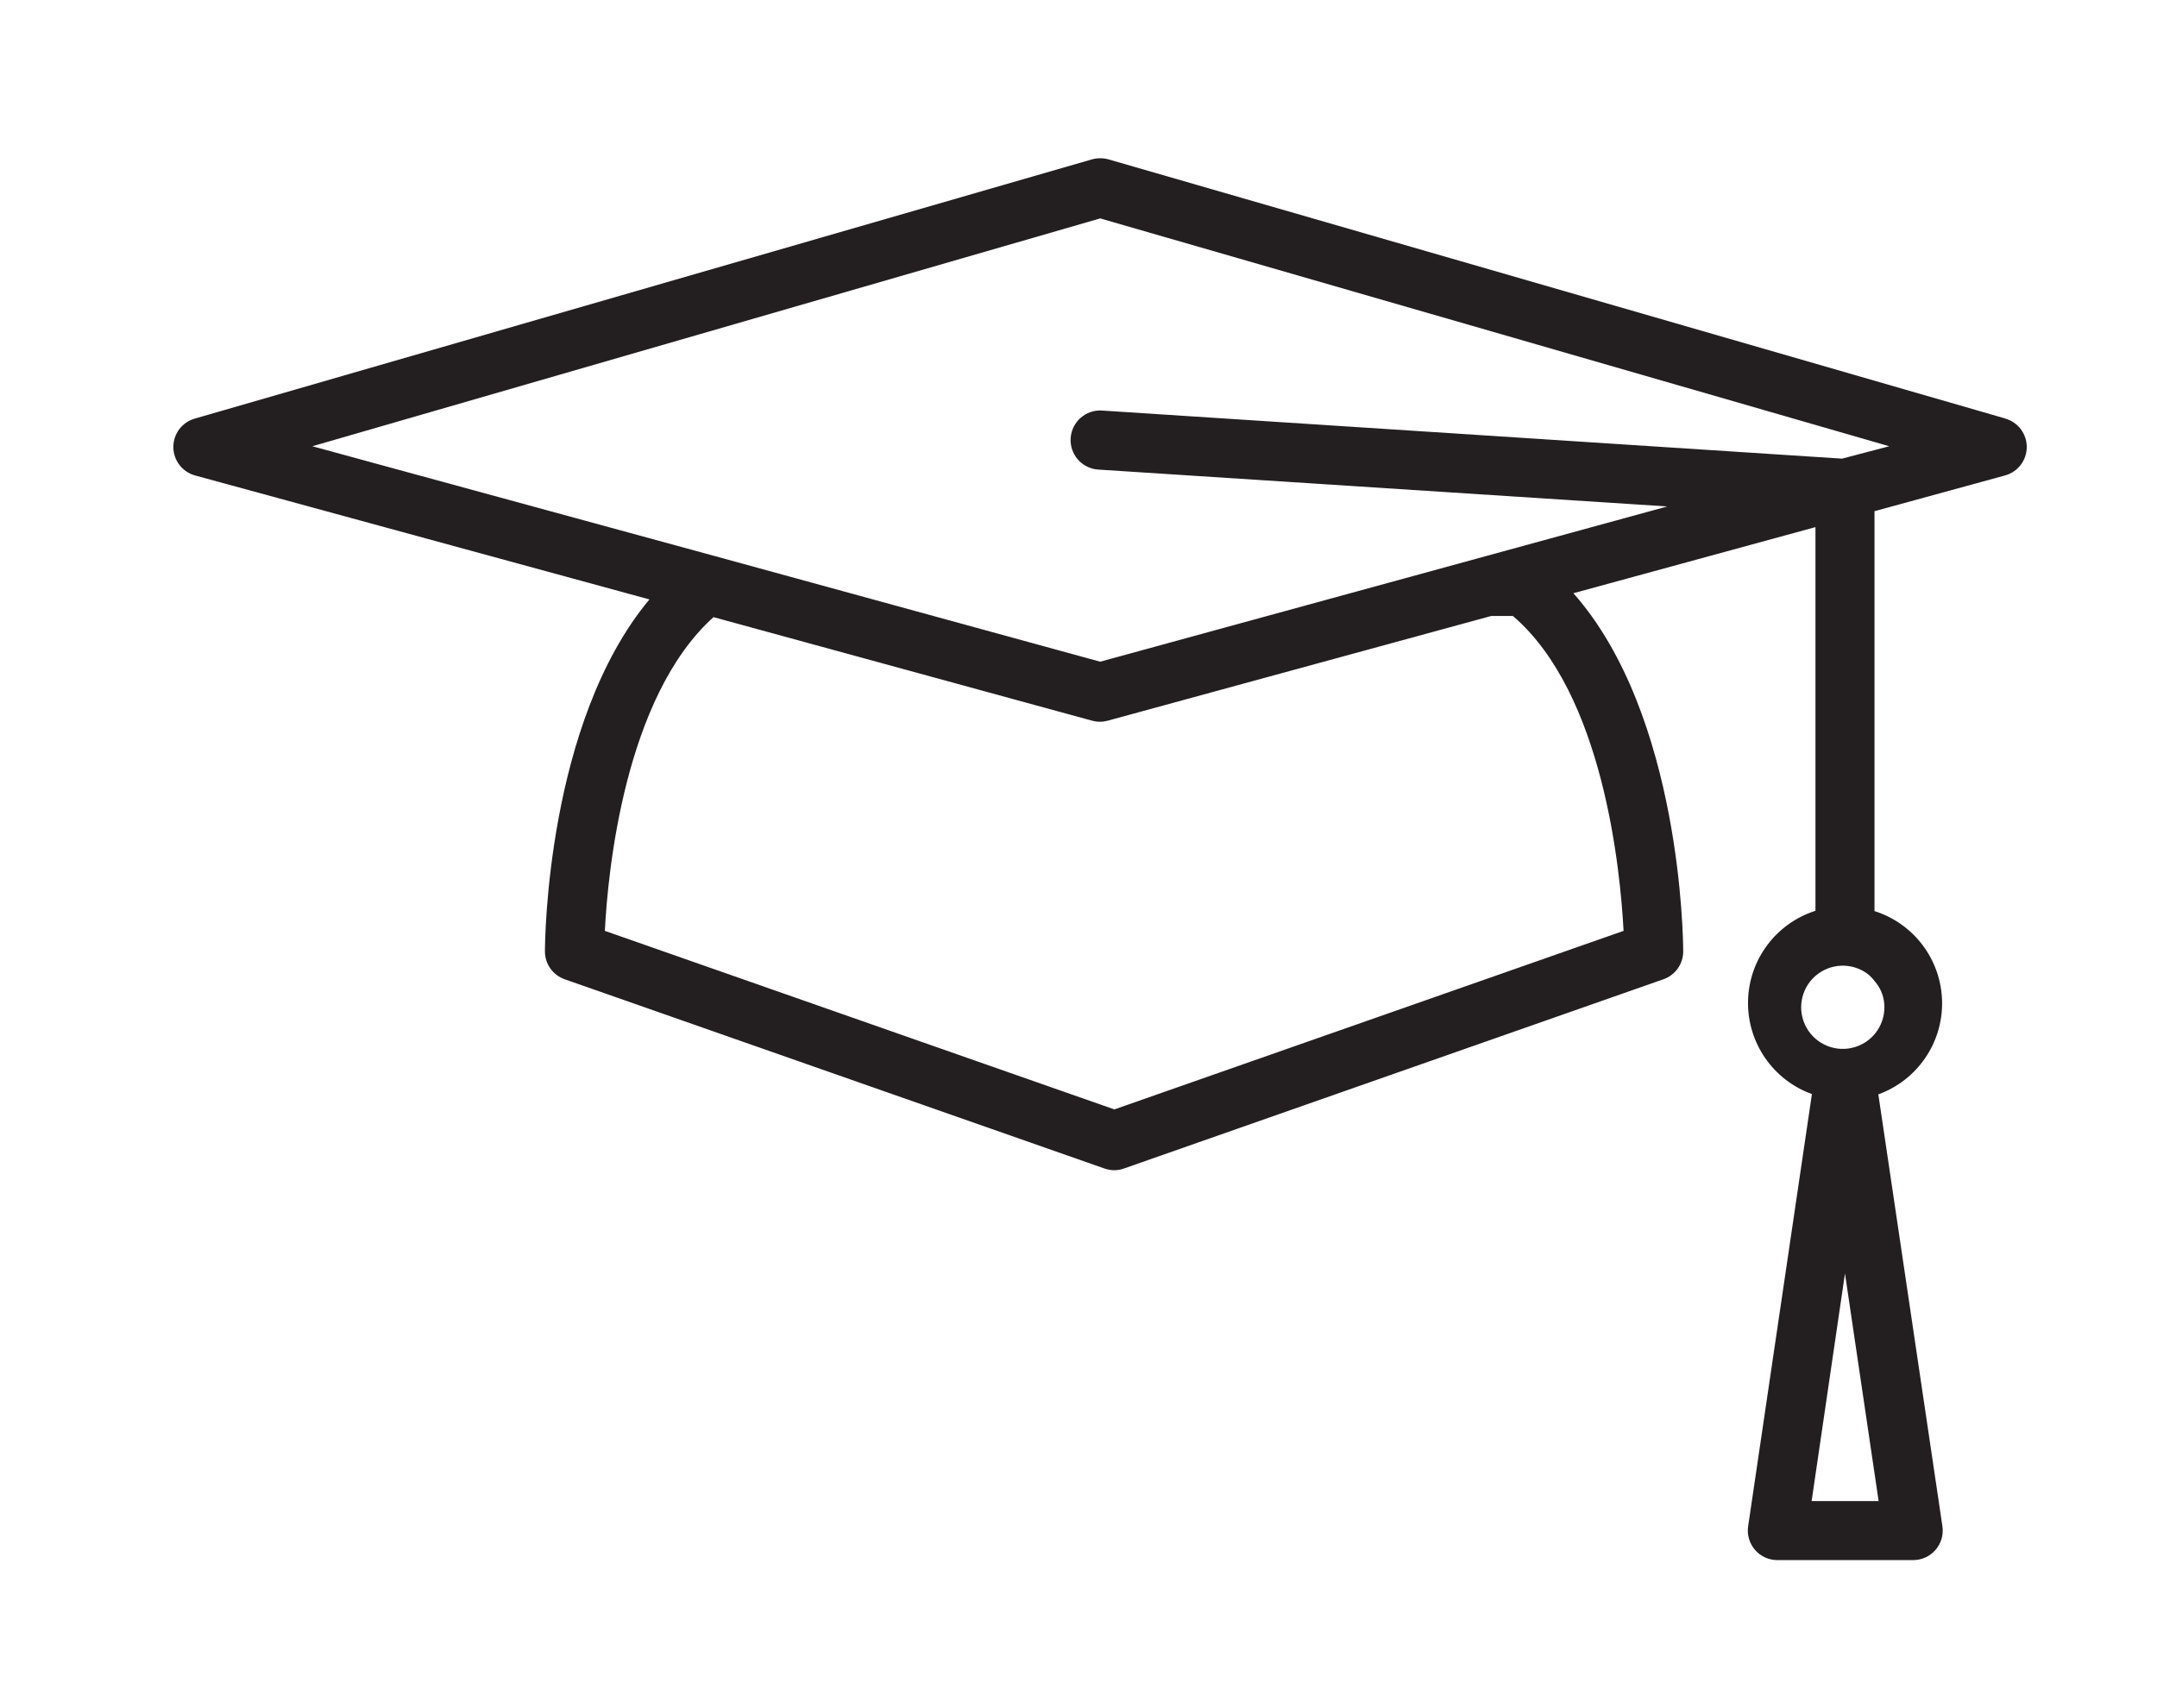
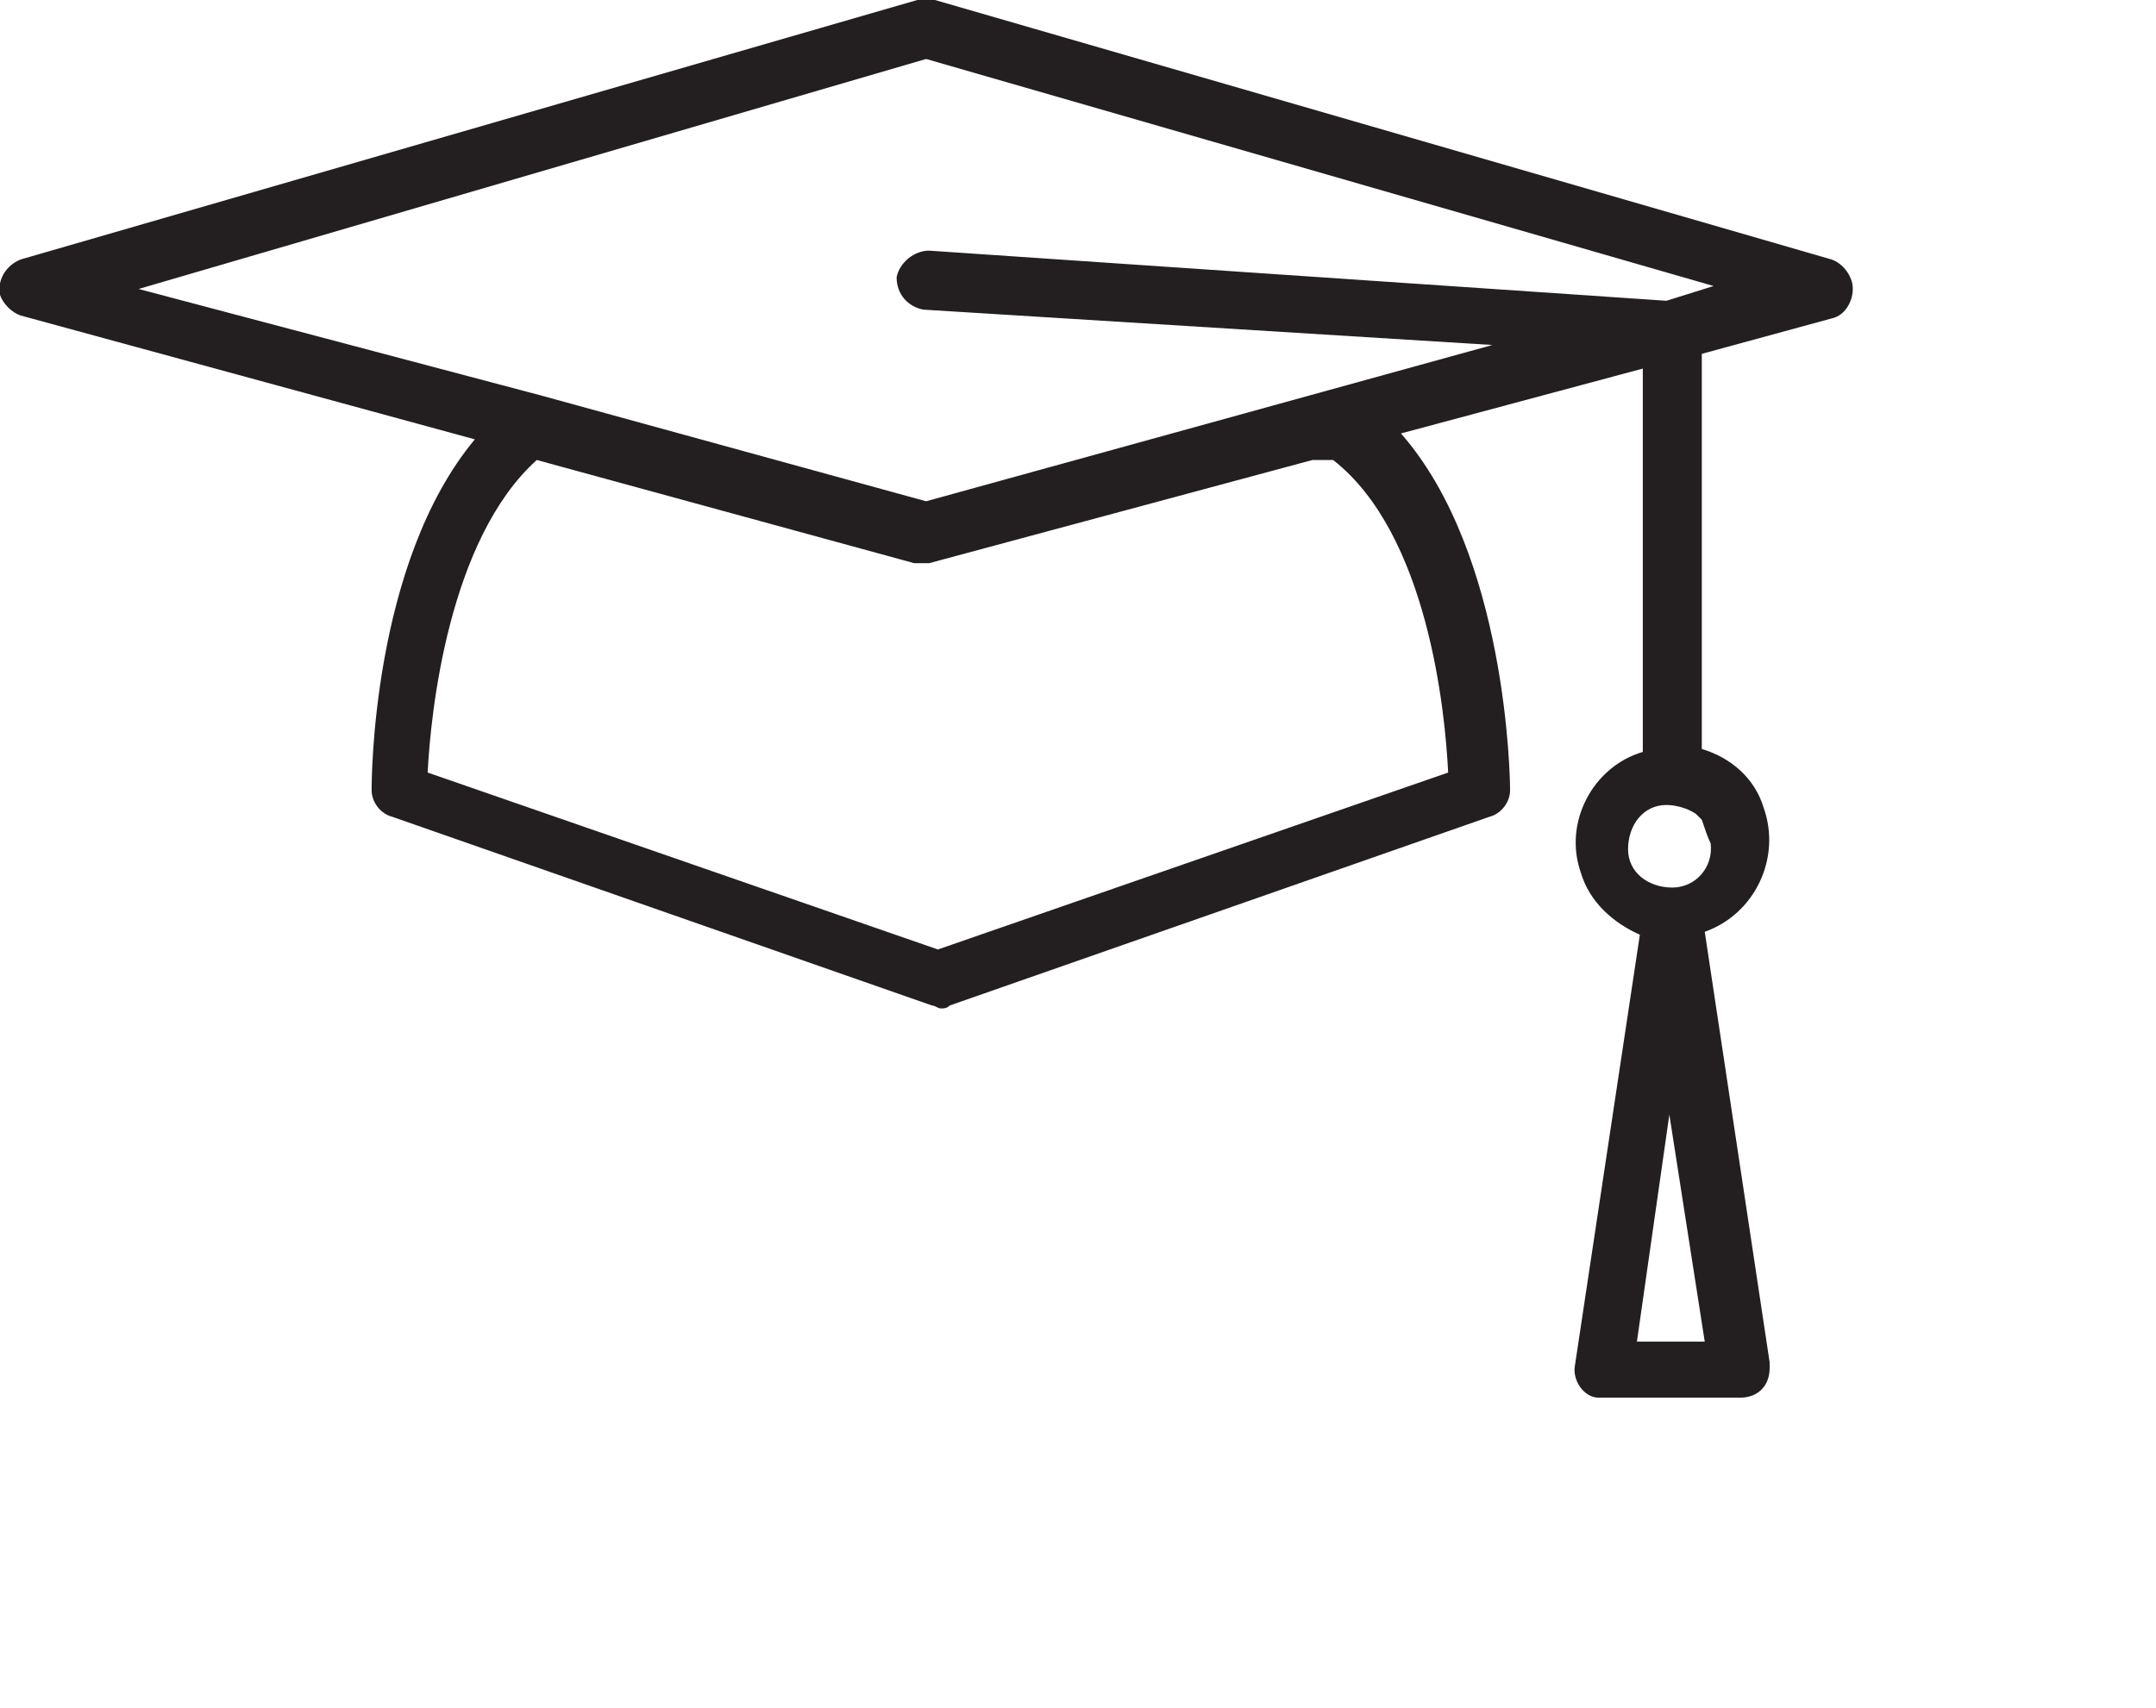
- <svg xmlns="http://www.w3.org/2000/svg" id="Layer_1" data-name="Layer 1" viewBox="0 0 73.07 57.86">
-   <defs>
-     <style>.cls-1{fill:#231f20;}</style>
-   </defs>
-   <path class="cls-1" d="M67.93,14.18,37.55,5.4a1.06,1.06,0,0,0-.56,0L6.61,14.18a1,1,0,0,0,0,1.93L22,20.31c-3.48,4.17-3.54,11.58-3.54,11.93a1,1,0,0,0,.67.94l18.28,6.41a1,1,0,0,0,.34.06,1,1,0,0,0,.33-.06l18.27-6.41a1,1,0,0,0,.67-.94c0-.36-.06-8-3.72-12.14l8.2-2.24v13a3.28,3.28,0,0,0-.12,6.21L59.22,51.71a1,1,0,0,0,1,1.15H64.8a1,1,0,0,0,1-1.15L63.63,37.08a3.28,3.28,0,0,0-.13-6.21V17.32l4.42-1.21a1,1,0,0,0,0-1.93ZM55,31.54,37.75,37.59,20.49,31.54c.1-2,.67-7.92,3.68-10.63L37,24.42a1,1,0,0,0,.52,0l13-3.55.73,0C54.32,23.5,54.89,29.49,55,31.54Zm8.64,19.32H61.37l1.13-7.71ZM63.83,34A1.41,1.41,0,1,1,63.27,33l0,0a1.42,1.42,0,0,1,.24.25l0,0A1.31,1.31,0,0,1,63.83,34ZM62.4,15.54,37.33,13.91a1,1,0,0,0-1.06.93,1,1,0,0,0,.93,1.07l19.28,1.25L37.27,22.42,24.21,18.84h0L10.58,15.12,37.27,7.4,64,15.12Z" />
+ <svg xmlns="http://www.w3.org/2000/svg" version="1.1" id="Layer_1" x="0px" y="0px" viewBox="0 0 73.1 57.9" style="enable-background:new 0 0 73.1 57.9;" xml:space="preserve">
+   <style type="text/css">
+ 	.st0{fill:#231F20;}
+ </style>
+   <path class="st0" d="M62.1,8.8L31.7,0C31.5,0,31.3,0,31.1,0L0.7,8.8C0.2,9-0.1,9.5,0,10c0.1,0.3,0.4,0.6,0.7,0.7l15.4,4.2  c-3.5,4.2-3.5,11.6-3.5,11.9c0,0.4,0.3,0.8,0.7,0.9l18.3,6.4c0.1,0,0.2,0.1,0.3,0.1c0.1,0,0.2,0,0.3-0.1l18.3-6.4  c0.4-0.1,0.7-0.5,0.7-0.9c0-0.4-0.1-8-3.7-12.1l8.2-2.2v13c-1.7,0.5-2.7,2.4-2.1,4.1c0.3,1,1.1,1.7,2,2.1l-2.2,14.6  c-0.1,0.5,0.3,1.1,0.8,1.1c0.1,0,0.1,0,0.2,0h4.6c0.6,0,1-0.4,1-1c0-0.1,0-0.1,0-0.2l-2.2-14.6c1.7-0.6,2.6-2.5,2-4.2  c-0.3-1-1.1-1.7-2.1-2V12l4.4-1.2c0.5-0.1,0.8-0.7,0.7-1.2C62.7,9.2,62.4,8.9,62.1,8.8L62.1,8.8z M49.1,26.2l-17.3,6l-17.3-6  c0.1-2,0.7-7.9,3.7-10.6l12.8,3.5c0.2,0,0.3,0,0.5,0l13-3.5h0.7C48.4,18.1,49,24.1,49.1,26.2z M57.8,45.5h-2.3l1.1-7.7L57.8,45.5z   M58,28.6c0.1,0.8-0.5,1.5-1.3,1.5s-1.5-0.5-1.5-1.3s0.5-1.5,1.3-1.5c0.3,0,0.7,0.1,1,0.3l0,0c0.1,0.1,0.2,0.2,0.2,0.2l0,0  C57.8,28.1,57.9,28.4,58,28.6z M56.5,10.2L31.5,8.5c-0.5,0-1,0.4-1.1,0.9c0,0.6,0.4,1,0.9,1.1c0,0,0,0,0,0l19.3,1.2l-19.2,5.3  l-13.1-3.6l0,0L4.7,9.8L31.4,2l26.7,7.7L56.5,10.2z" />
</svg>
